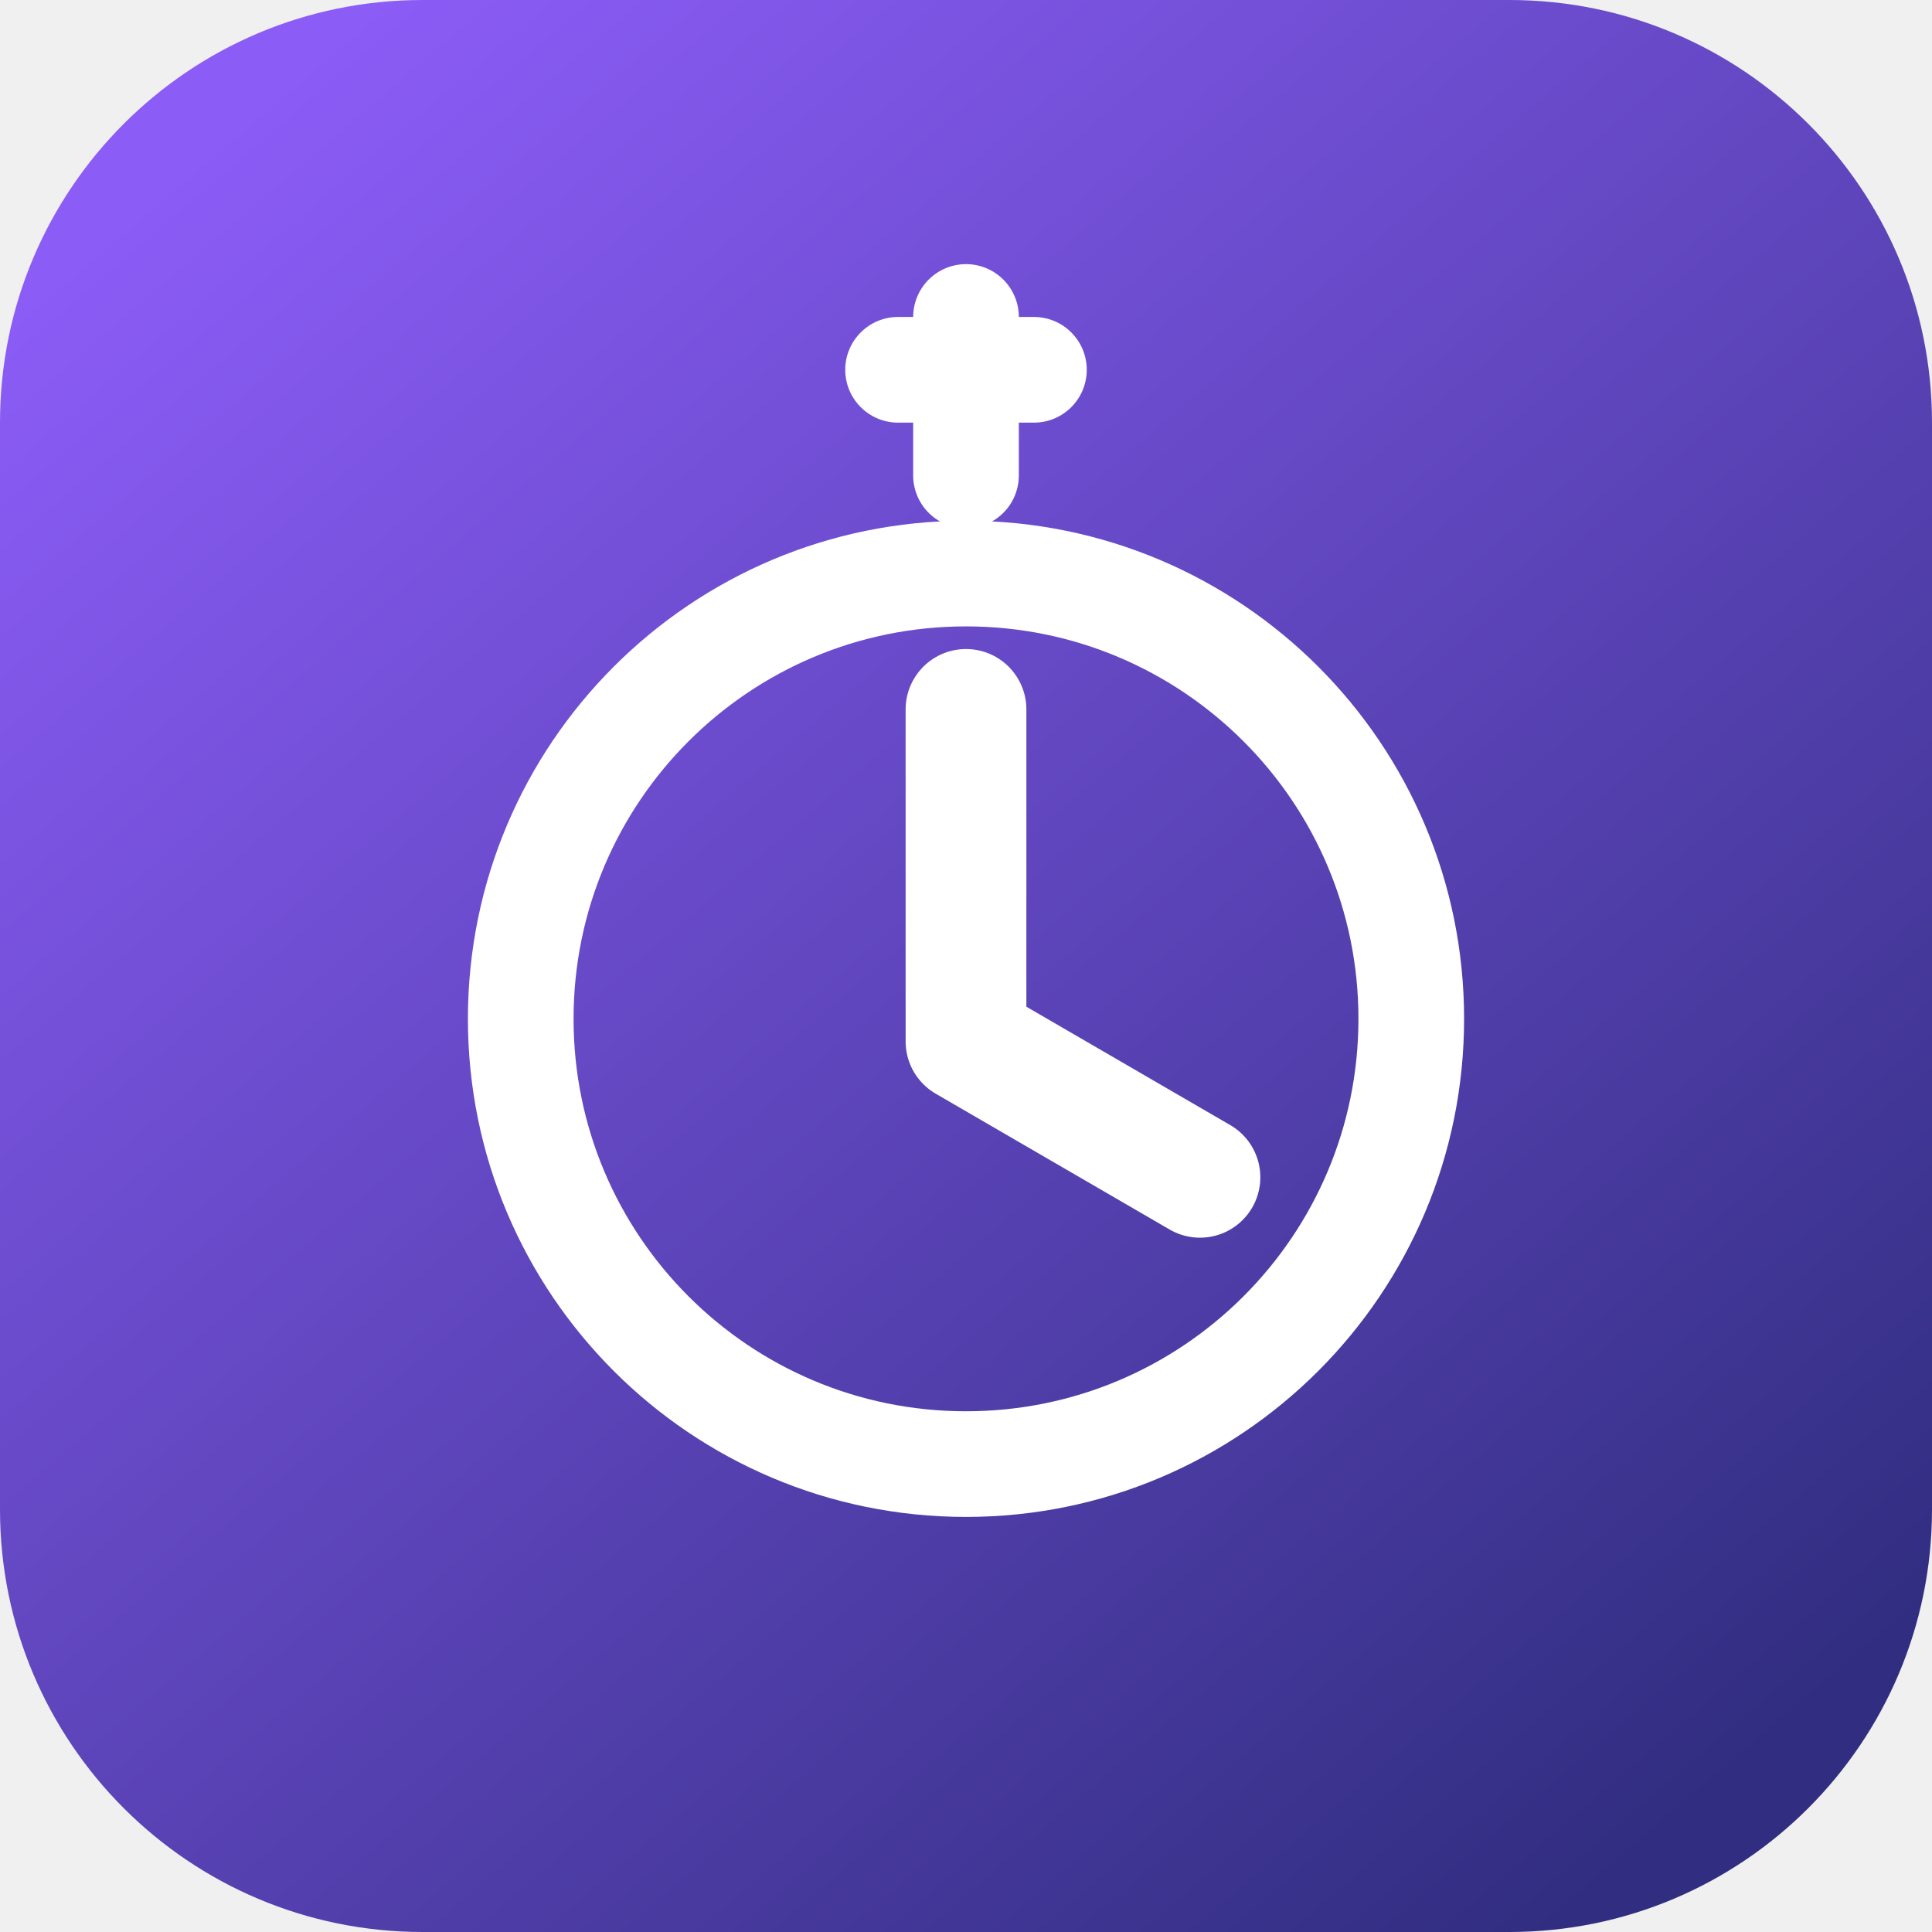
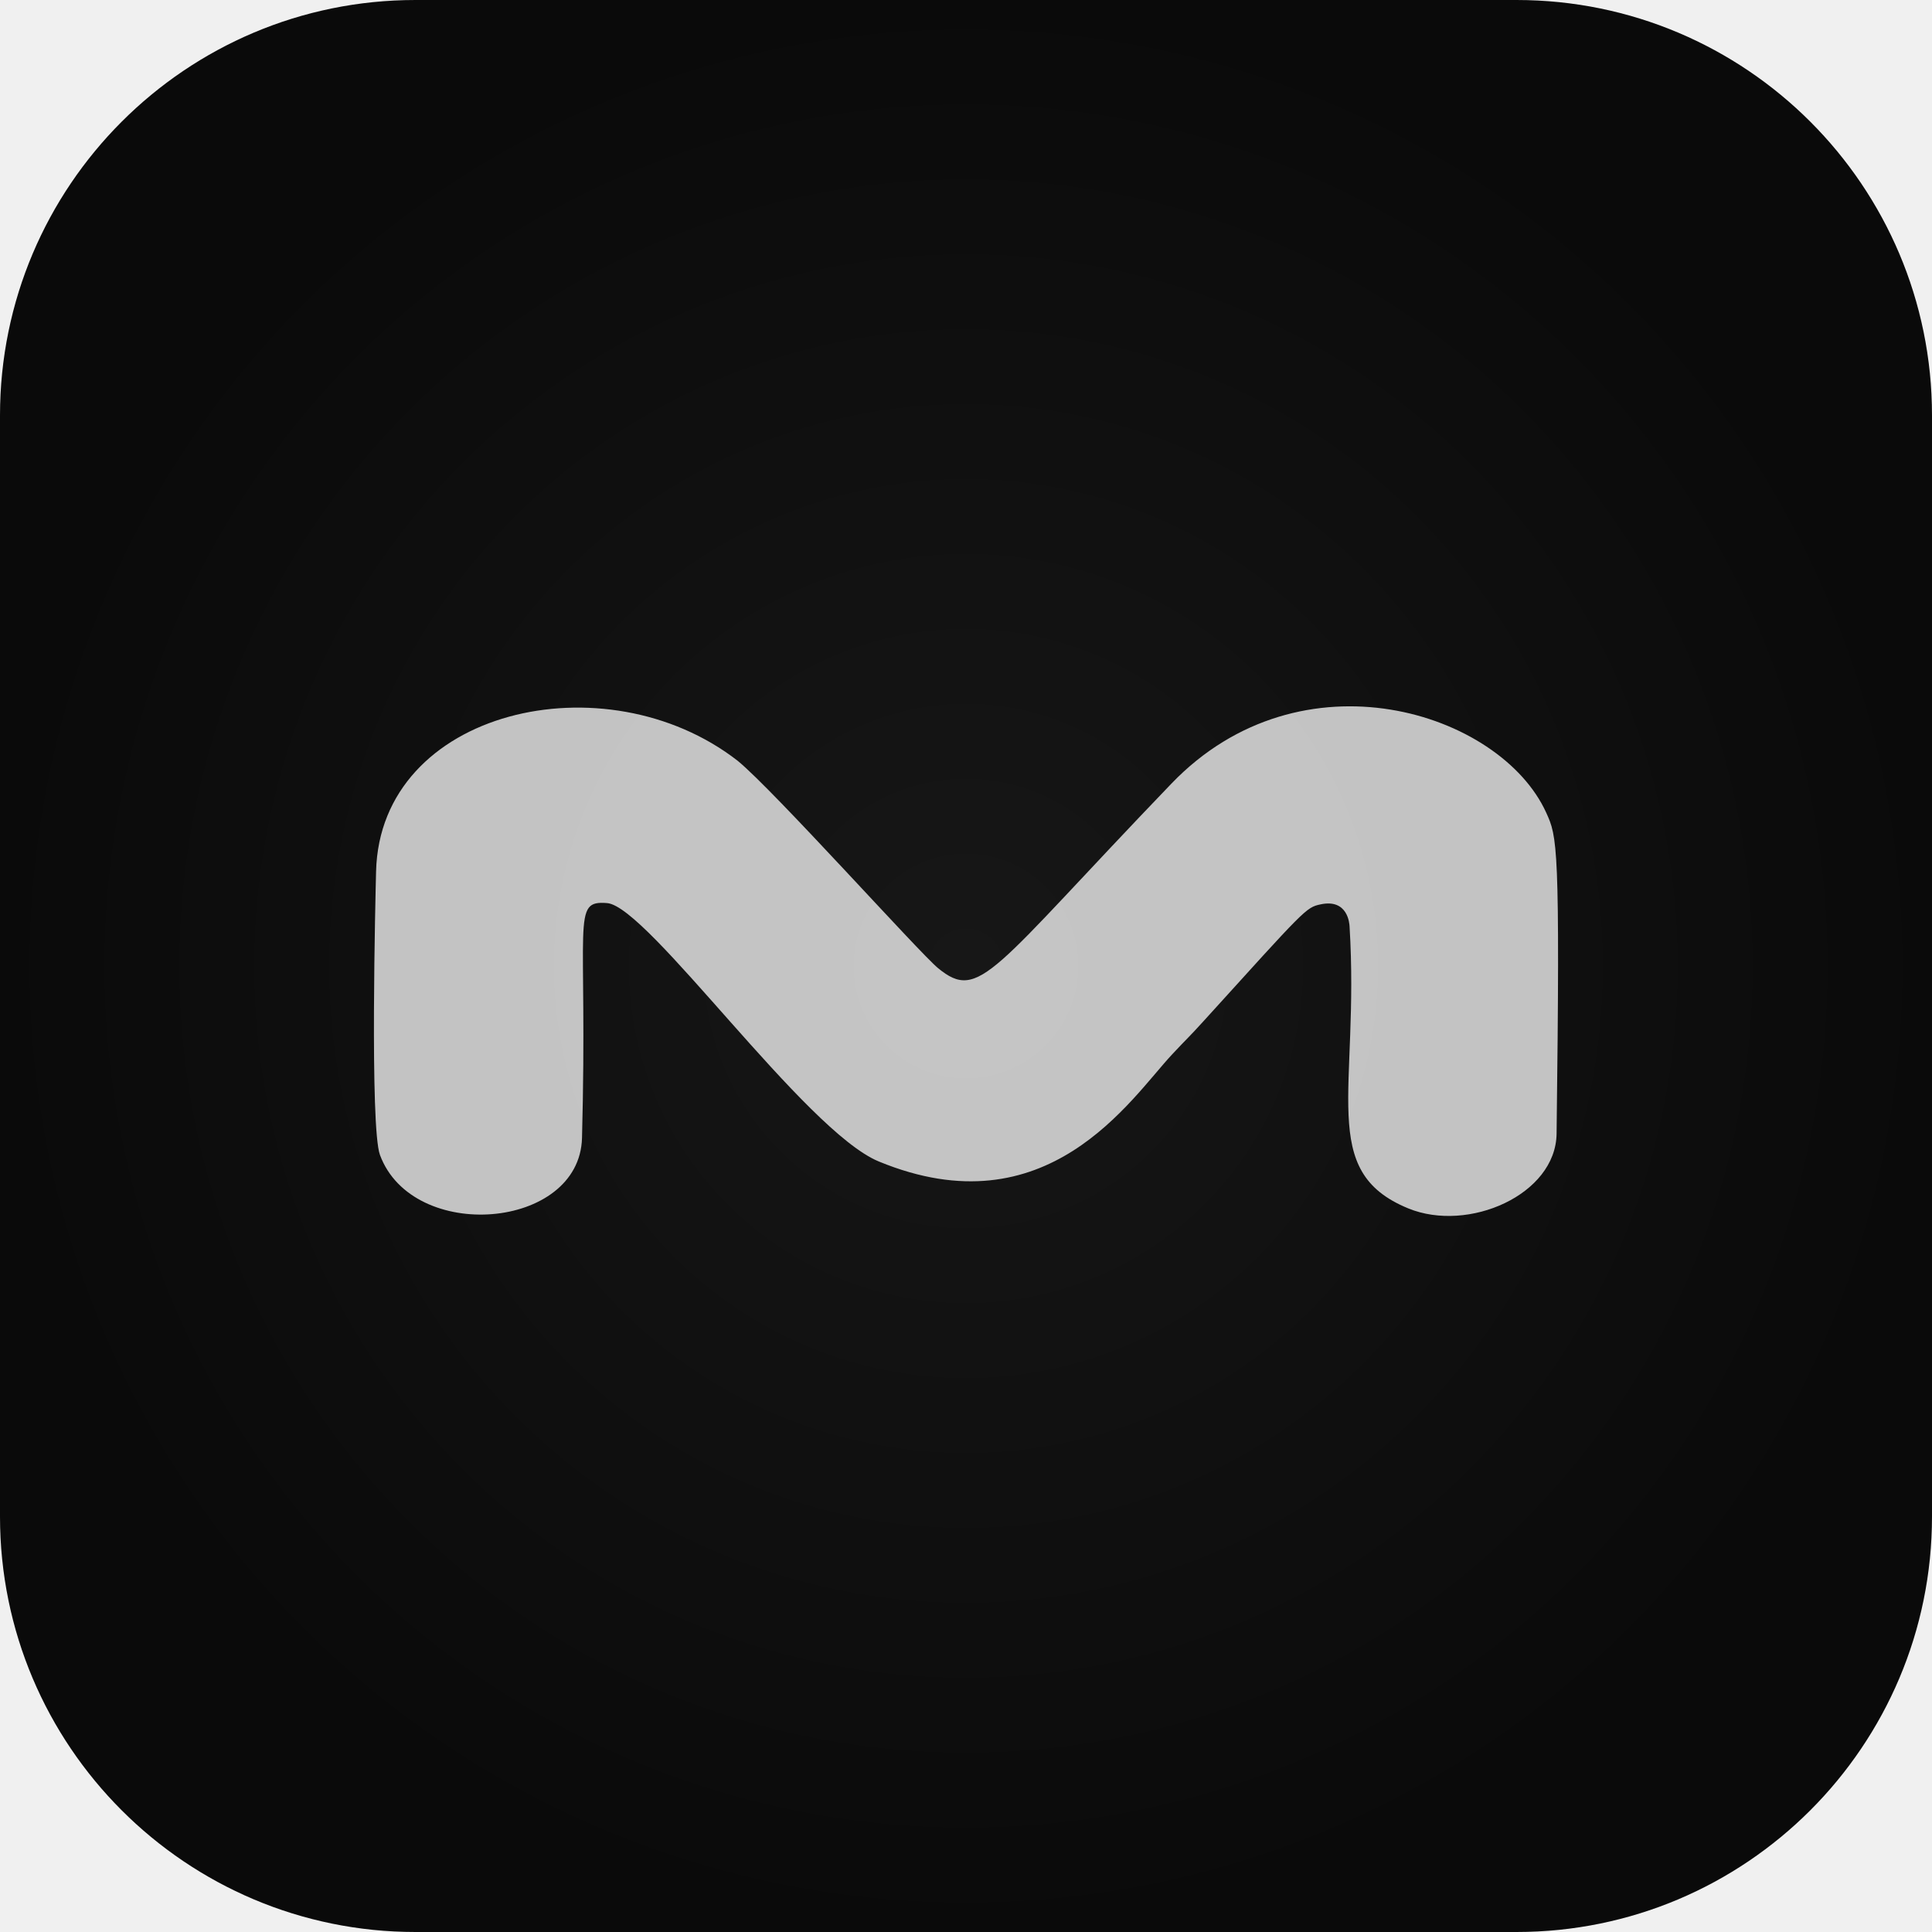
- <svg xmlns="http://www.w3.org/2000/svg" viewBox="0 0 512 512" role="img" aria-labelledby="title desc">
+ <svg xmlns="http://www.w3.org/2000/svg" width="93" height="93" viewBox="0 0 93 93" fill="none">
+   <rect width="93" height="93" rx="20" fill="url(#paint0_radial_3025_32)" />
+   <path fill-rule="evenodd" clip-rule="evenodd" d="M35.513 36.625C37.266 38.06 44.241 45.85 45.15 46.599C47.166 48.259 47.718 46.743 56.387 37.722C62.649 31.205 72.221 34.268 74.428 39.116C74.958 40.281 75.106 40.605 74.929 54.571C74.891 57.515 70.681 59.351 67.792 58.169C63.403 56.374 65.452 52.521 64.963 44.586C64.956 44.465 64.881 43.249 63.564 43.534C62.863 43.685 62.842 43.743 57.955 49.132C57.197 49.969 57.182 49.94 56.407 50.771C54.408 52.916 50.412 59.251 42.303 55.91C38.737 54.44 31.199 43.629 29.225 43.472C27.477 43.334 28.297 44.269 28.016 54.779C27.898 59.202 19.866 59.855 18.29 55.596C17.797 54.264 18.076 43.038 18.103 41.946C18.297 34.148 29.148 31.667 35.513 36.625Z" fill="white" fill-opacity="0.75" />
  <defs>
-     <linearGradient id="bg" x1="64" y1="32" x2="448" y2="480" gradientUnits="userSpaceOnUse">
-       <stop offset="0" stop-color="#8b5cf6" />
-       <stop offset="1" stop-color="#312e81" />
-     </linearGradient>
+     <radialGradient id="paint0_radial_3025_32" cx="0" cy="0" r="1" gradientUnits="userSpaceOnUse" gradientTransform="translate(46.5 46.5) rotate(90) scale(46.5)">
+       <stop stop-color="#171717" />
+       <stop offset="1" stop-color="#0A0A0A" />
+     </radialGradient>
  </defs>
-   <rect width="512" height="512" rx="112" fill="url(#bg)" />
-   <circle cx="256" cy="270" r="118" fill="none" stroke="#ffffff" stroke-width="28" />
-   <path d="M256 188v88l62 36" fill="none" stroke="#ffffff" stroke-width="32" stroke-linecap="round" stroke-linejoin="round" />
-   <rect x="224" y="84" width="64" height="28" rx="14" fill="#ffffff" />
-   <path d="M256 84v42" stroke="#ffffff" stroke-width="28" stroke-linecap="round" />
</svg>
